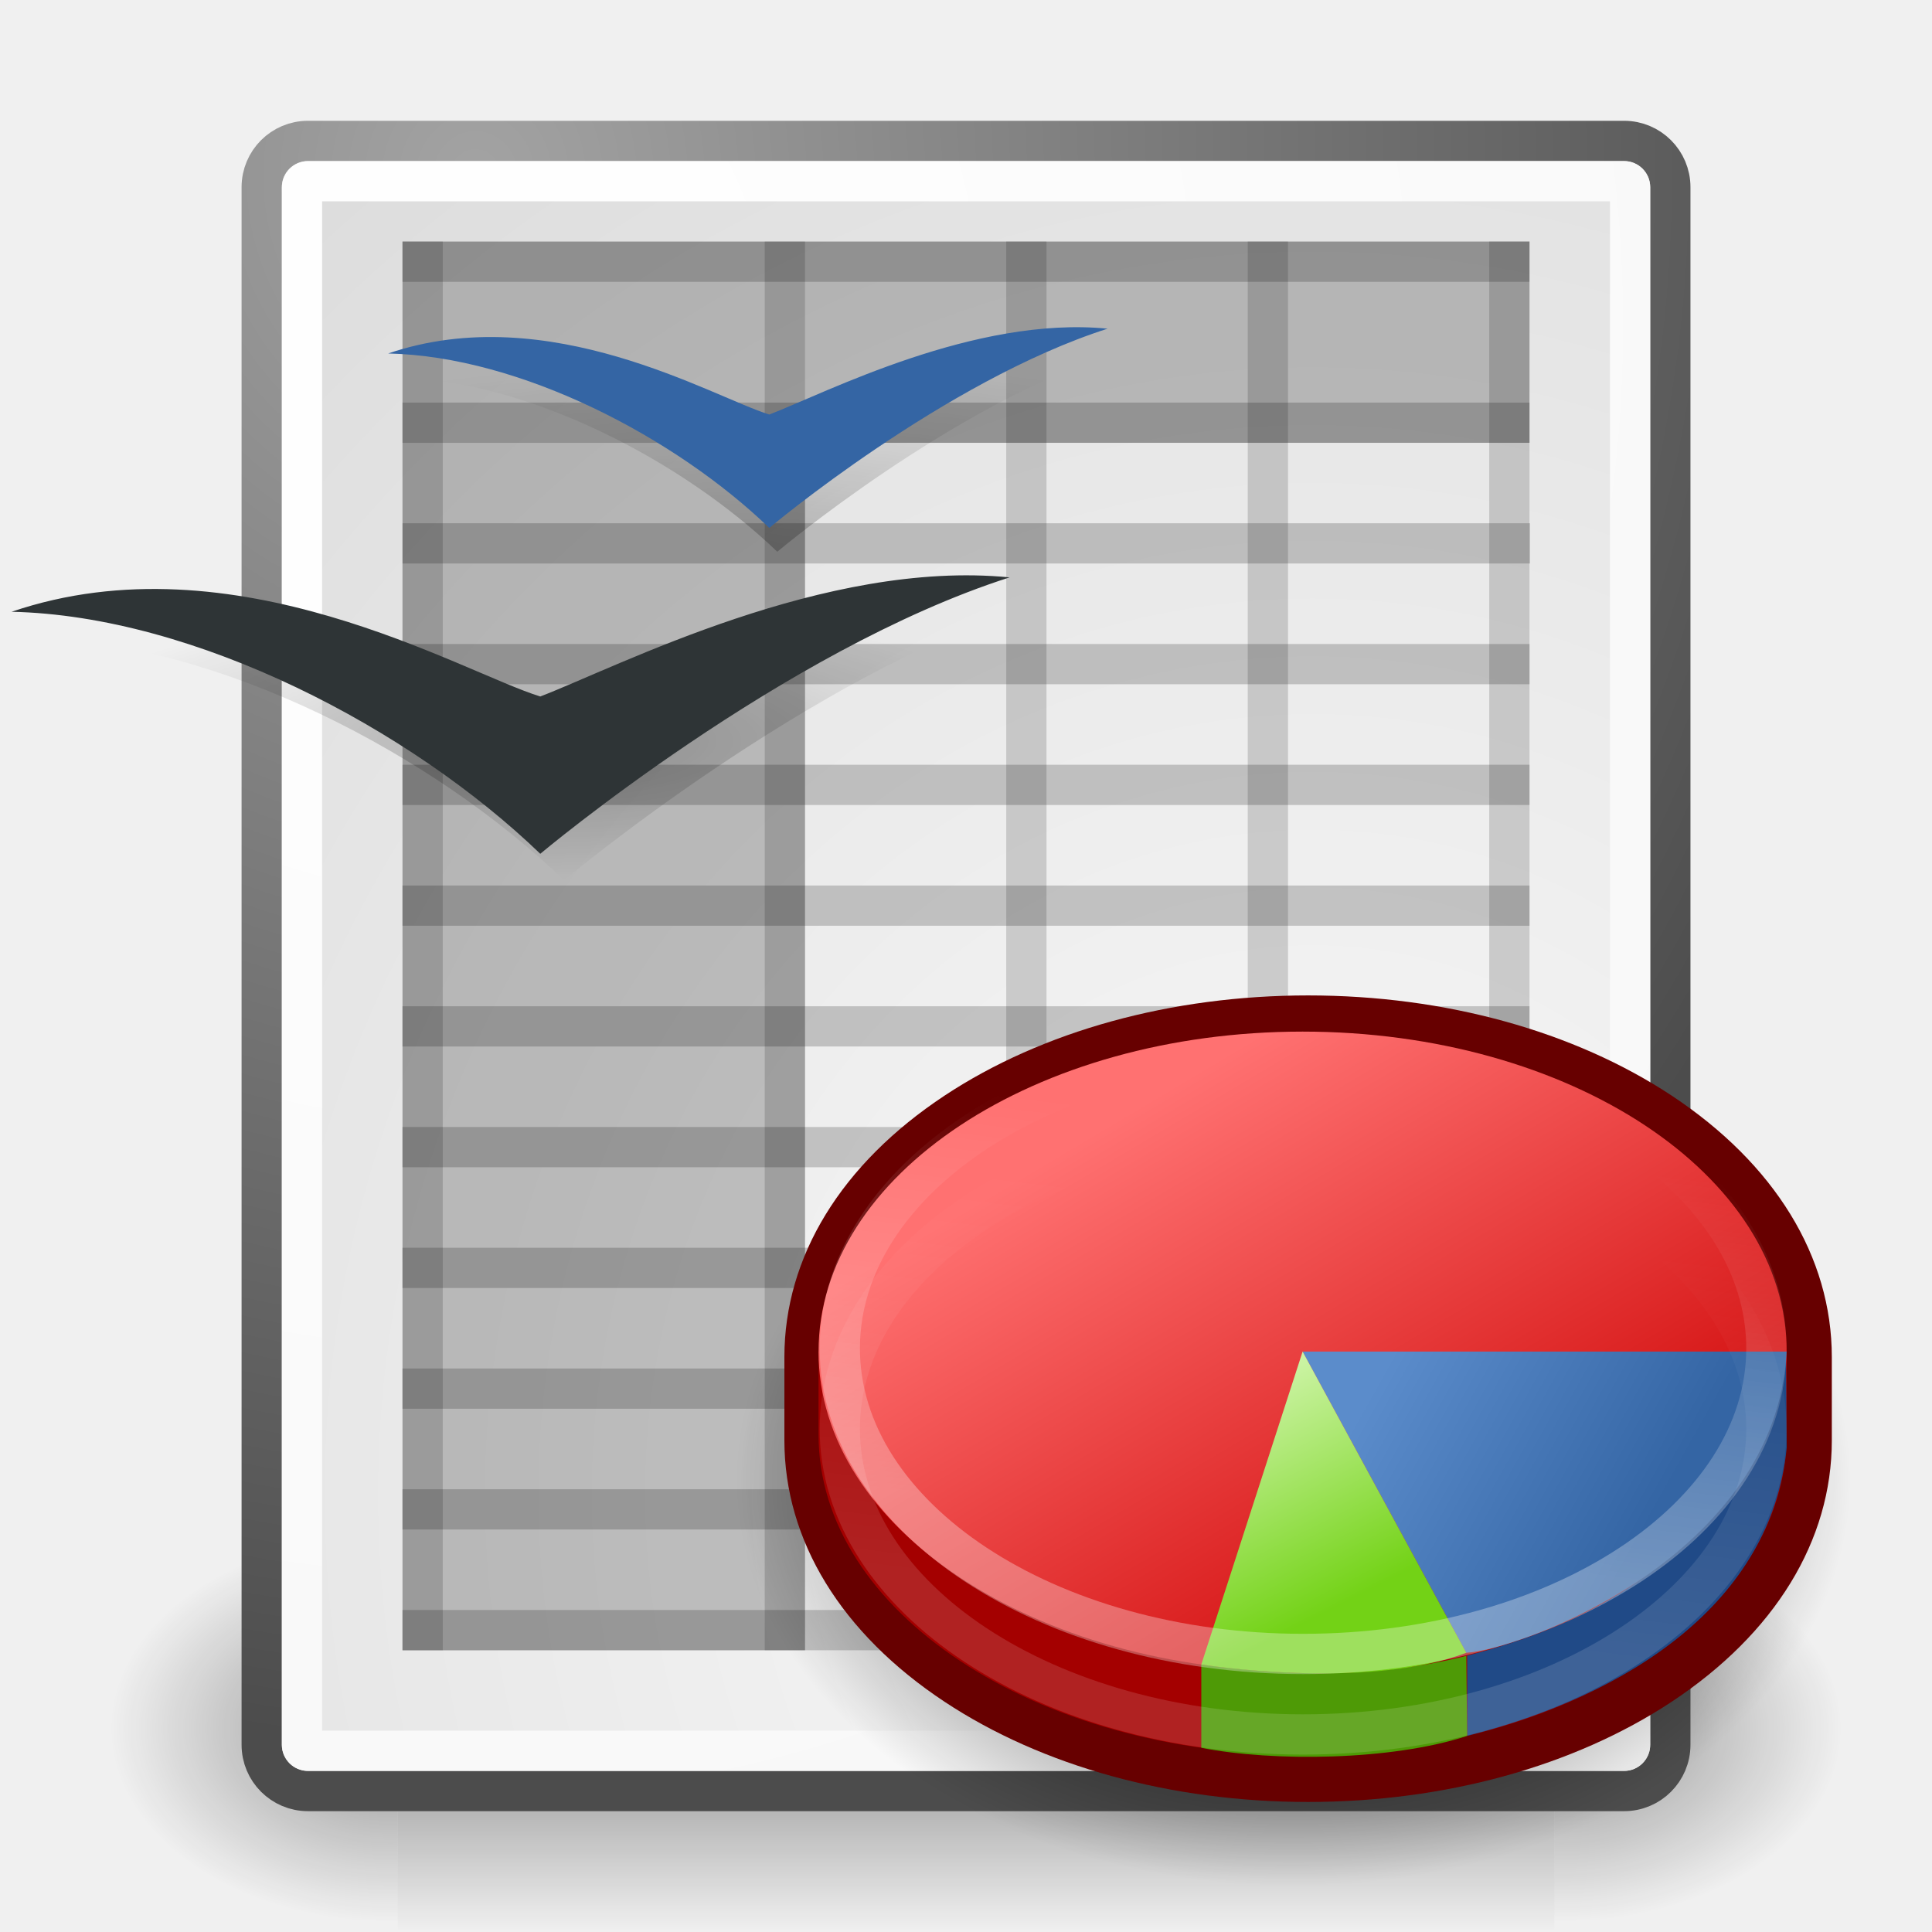
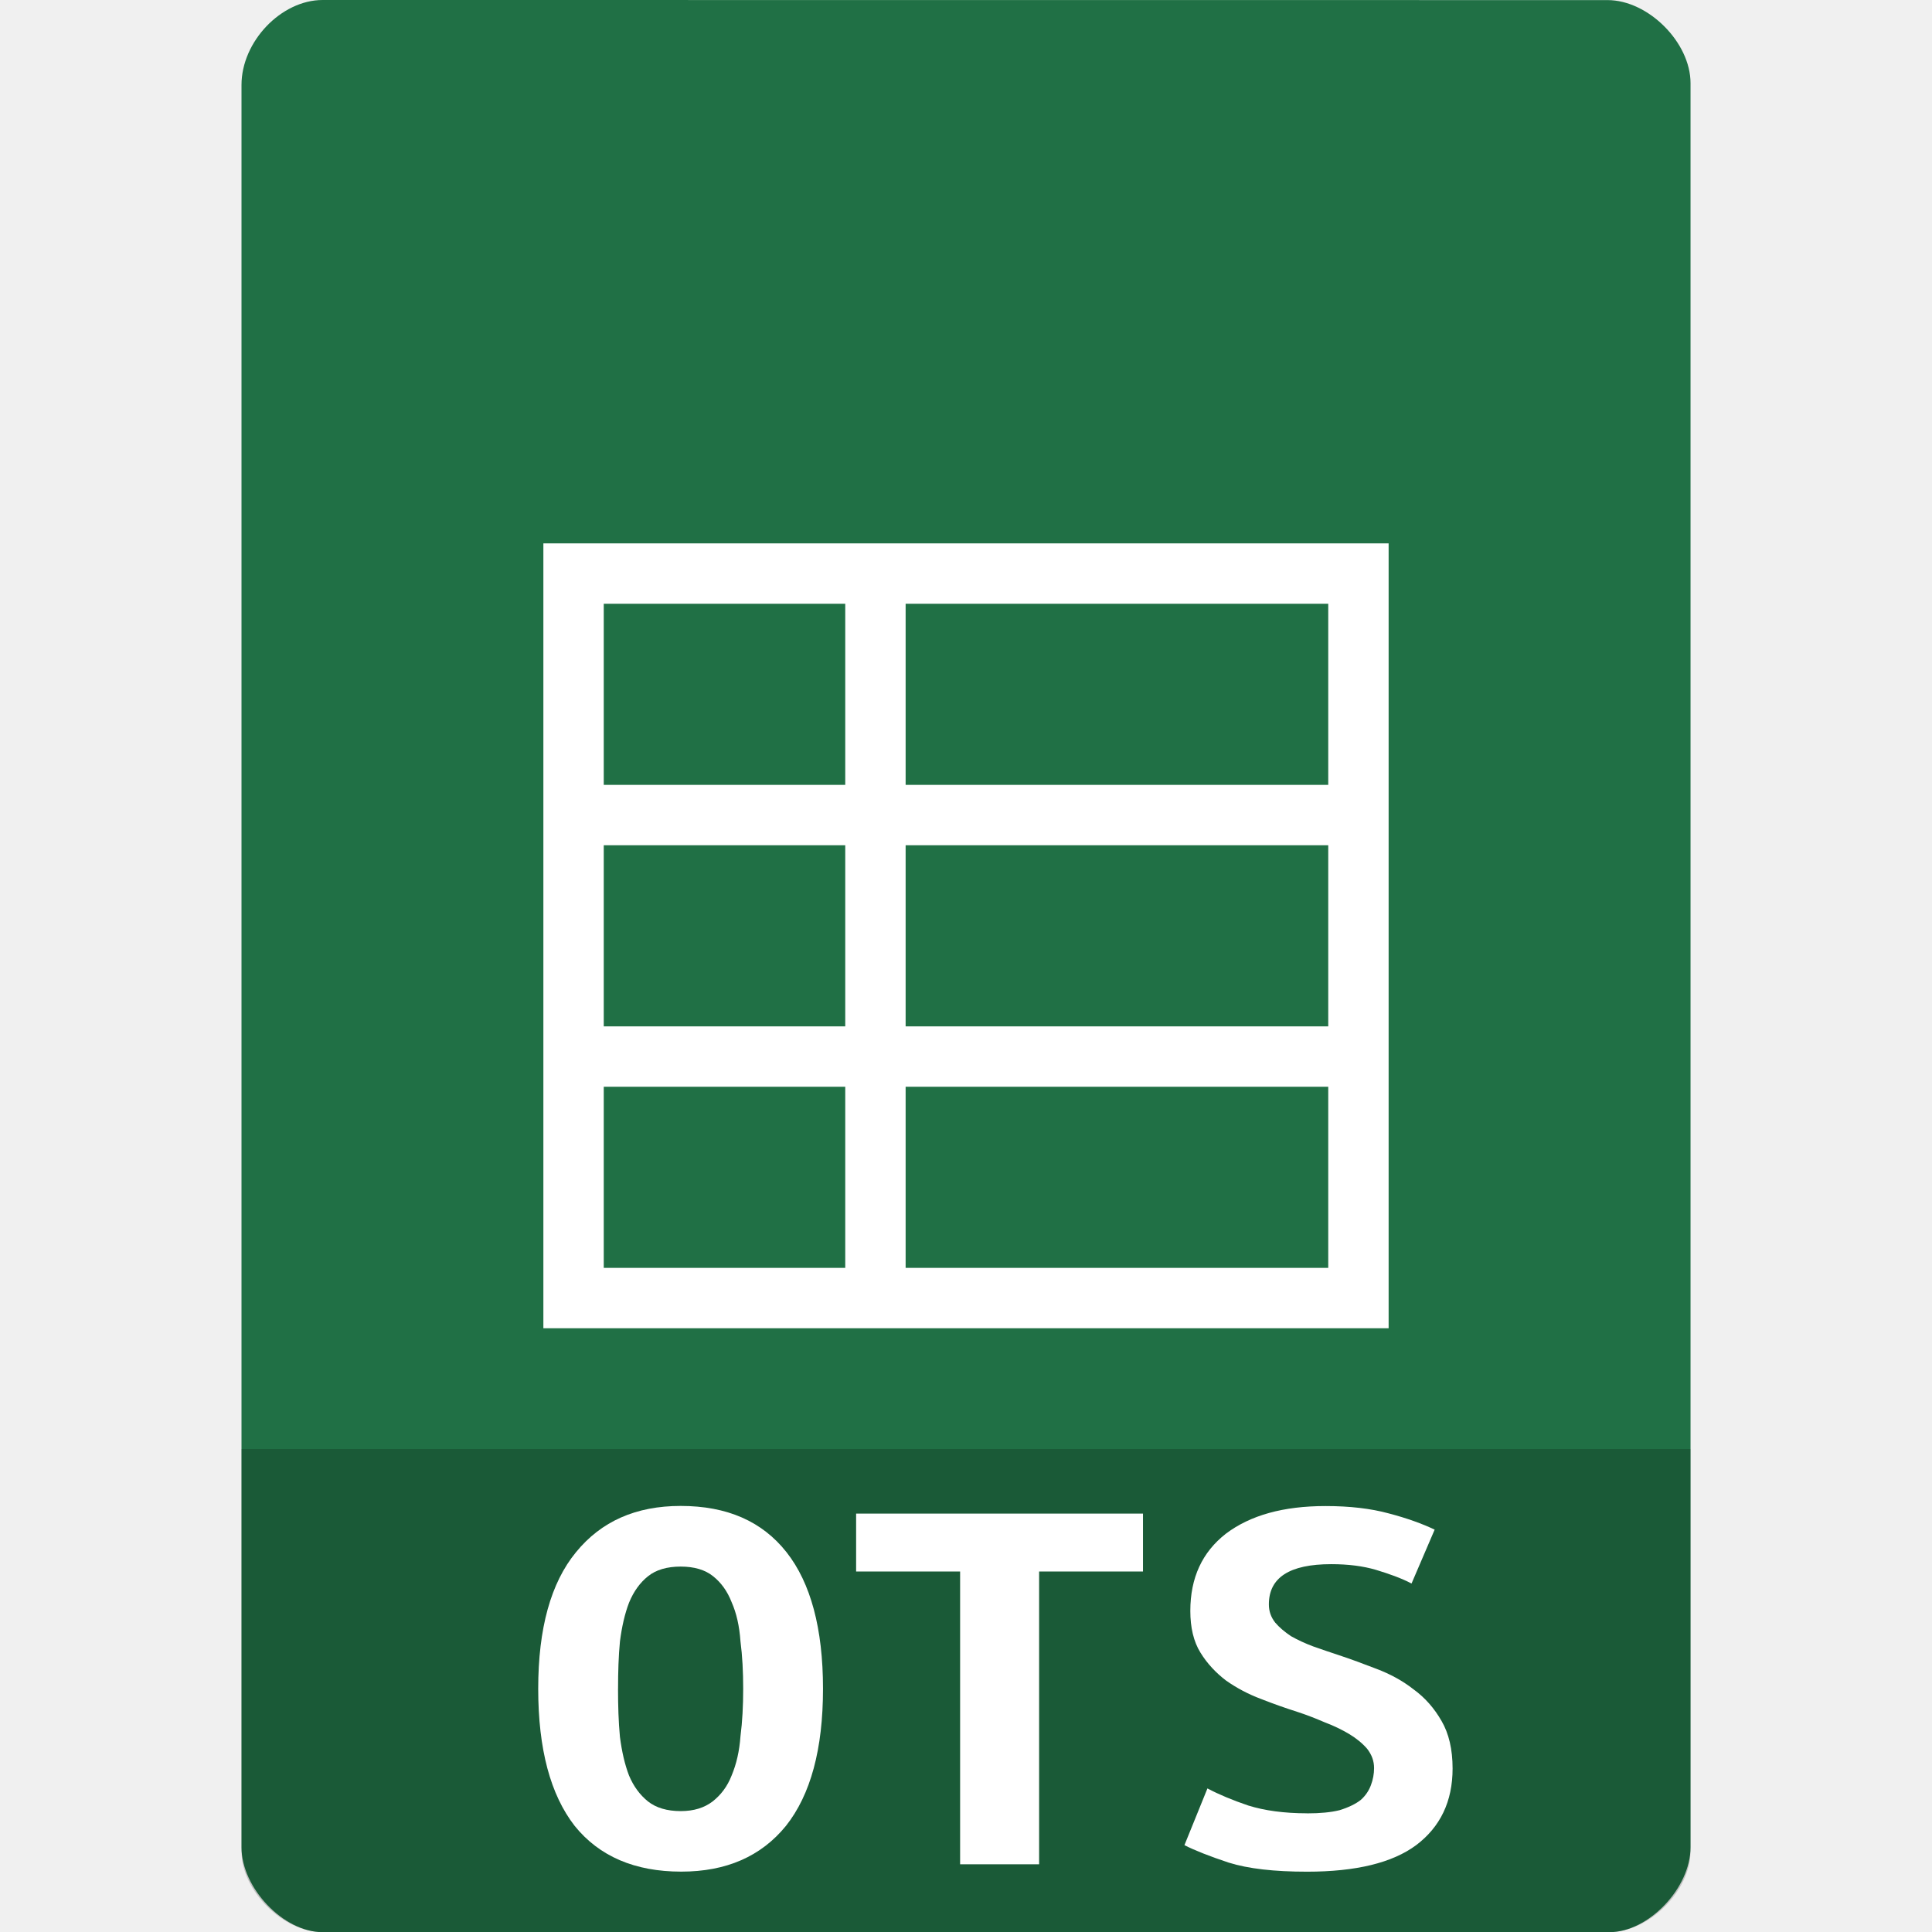
- <svg xmlns="http://www.w3.org/2000/svg" xmlns:xlink="http://www.w3.org/1999/xlink" height="52" viewBox="0 0 48 48" width="52">
-   <radialGradient id="a" cx="6.564" cy="33.367" gradientTransform="matrix(2.817097 0 0 .785919 -4.687925 -7.349469)" gradientUnits="userSpaceOnUse" r="4.401" xlink:href="#b" />
-   <linearGradient id="b">
-     <stop offset="0" stop-opacity=".238" />
-     <stop offset="1" stop-opacity="0" />
-   </linearGradient>
-   <radialGradient id="c" cx="8.493" cy="27.675" gradientTransform="matrix(2.817094 0 0 .785919 -4.885181 -7.579454)" gradientUnits="userSpaceOnUse" r="6.065" xlink:href="#b" />
-   <radialGradient id="d" cx="605.714" cy="486.648" gradientTransform="matrix(-2.774389 0 0 1.969706 112.7623 -872.8854)" gradientUnits="userSpaceOnUse" r="117.143" xlink:href="#e" />
-   <linearGradient id="e">
-     <stop offset="0" />
-     <stop offset="1" stop-opacity="0" />
-   </linearGradient>
-   <radialGradient id="f" cx="605.714" cy="486.648" gradientTransform="matrix(2.774389 0 0 1.969706 -1891.633 -872.8854)" gradientUnits="userSpaceOnUse" r="117.143" xlink:href="#e" />
-   <linearGradient id="g" gradientTransform="matrix(2.774389 0 0 1.969706 -1892.179 -872.8854)" gradientUnits="userSpaceOnUse" x1="302.857" x2="302.857" y1="366.648" y2="609.505">
-     <stop offset="0" stop-opacity="0" />
-     <stop offset=".5" />
-     <stop offset="1" stop-opacity="0" />
-   </linearGradient>
-   <linearGradient id="h" gradientUnits="userSpaceOnUse" x1="-20.75" x2="-19.5" y1="29" y2="18.75">
-     <stop offset="0" stop-color="#fff" />
-     <stop offset="1" stop-color="#fff" stop-opacity="0" />
-   </linearGradient>
-   <linearGradient id="i" gradientUnits="userSpaceOnUse" x1="-17.863" x2="-20.822" y1="30.828" y2="25.015">
-     <stop offset="0" stop-color="#73d216" />
-     <stop offset="1" stop-color="#d5f7b3" />
-   </linearGradient>
-   <linearGradient id="j" gradientUnits="userSpaceOnUse" x1="-16.387" x2="-9.735" y1="24.454" y2="28.196">
-     <stop offset="0" stop-color="#5b8ccb" />
-     <stop offset="1" stop-color="#3465a4" />
-   </linearGradient>
-   <linearGradient id="k" gradientUnits="userSpaceOnUse" x1="-22.976" x2="-14.36" y1="18.516" y2="33.016">
-     <stop offset="0" stop-color="#ff7171" />
-     <stop offset="1" stop-color="#c00" />
-   </linearGradient>
-   <radialGradient id="l" cx="8.824" cy="3.756" gradientTransform="matrix(.971646 0 0 1.034707 3.240408 .495684)" gradientUnits="userSpaceOnUse" r="37.752">
-     <stop offset="0" stop-color="#a3a3a3" />
-     <stop offset="1" stop-color="#4c4c4c" />
-   </radialGradient>
-   <radialGradient id="m" cx="33.967" cy="35.737" gradientTransform="matrix(.963839 0 0 1.043088 -.124825 -.15197)" gradientUnits="userSpaceOnUse" r="86.708">
-     <stop offset="0" stop-color="#fafafa" />
-     <stop offset="1" stop-color="#bbb" />
-   </radialGradient>
-   <radialGradient id="n" cx="8.144" cy="7.268" gradientTransform="matrix(.974777 0 0 1.034091 3.161873 .559274)" gradientUnits="userSpaceOnUse" r="38.159">
-     <stop offset="0" stop-color="#fff" />
-     <stop offset="1" stop-color="#f8f8f8" />
-   </radialGradient>
-   <radialGradient id="o" cx="28.284" cy="47.401" gradientTransform="scale(1.164226 .85894)" gradientUnits="userSpaceOnUse" r="13.804" xlink:href="#e" />
+ <svg xmlns="http://www.w3.org/2000/svg" viewBox="0 0 64 64">
  <g>
-     <g transform="matrix(.02144924 0 0 .02086758 43.32772 41.1536)">
-       <path d="m-1559.252-150.697h1339.633v478.357h-1339.633z" fill="url(#g)" opacity=".402" />
-       <path d="m-219.619-150.68v478.331c142.874.9 345.4-107.17 345.4-239.196 0-132.027-159.437-239.135-345.4-239.135z" fill="url(#f)" opacity=".402" />
-       <path d="m-1559.252-150.68v478.331c-142.874.9-345.4-107.17-345.4-239.196 0-132.027 159.437-239.135 345.4-239.135z" fill="url(#d)" opacity=".402" />
-     </g>
-     <rect display="block" fill="url(#m)" height="40.997" rx="1.149" stroke="url(#l)" stroke-linecap="round" stroke-linejoin="round" width="34.997" x="6.502" y="3.501" />
-     <rect display="block" fill="none" height="38.996" rx=".149" ry=".149" stroke="url(#n)" stroke-linecap="round" stroke-linejoin="round" width="32.996" x="7.503" y="4.502" />
-     <path d="m10 6.002v4.964 30.036l10-.002v-30h18v-4.998h-28z" fill-opacity=".211" fill-rule="evenodd" />
-     <g stroke="#000" stroke-linecap="square">
-       <path d="m37.5 10.502h-27.001" fill-opacity=".158" fill-rule="evenodd" stroke-opacity=".193" />
-       <path d="m37.501 16.5h-27.002" fill-opacity=".158" fill-rule="evenodd" stroke-opacity=".193" />
-       <path d="m37.501 22.5h-27.002" fill-opacity=".158" fill-rule="evenodd" stroke-opacity=".193" />
-       <path d="m37.501 28.5h-27.002" fill-opacity=".158" fill-rule="evenodd" stroke-opacity=".193" />
-       <path d="m37.501 34.5h-27.002" fill-opacity=".158" fill-rule="evenodd" stroke-opacity=".193" />
-       <path d="m37.501 40.5h-27.002" fill-opacity=".158" fill-rule="evenodd" stroke-opacity=".193" />
-       <path d="m37.512 13.5h-27.012" fill-opacity=".158" fill-rule="evenodd" stroke-opacity=".193" />
-       <path d="m37.501 19.5h-27.002" fill="none" stroke-opacity=".193" />
-       <path d="m37.501 25.5h-27.002" fill-opacity=".158" fill-rule="evenodd" stroke-opacity=".193" />
-       <path d="m37.501 31.5h-27.002" fill-opacity=".158" fill-rule="evenodd" stroke-opacity=".193" />
-       <path d="m37.501 37.5h-27.002" fill-opacity=".158" fill-rule="evenodd" stroke-opacity=".193" />
-       <path d="m37.5 6.5v34.001" fill="none" stroke-opacity=".158" />
-       <path d="m31.5 6.5v34.001" fill="none" stroke-opacity=".158" />
-       <path d="m25.5 6.5v34.001" fill="none" stroke-opacity=".158" />
-       <path d="m19.5 6.5v34.001" fill="none" stroke-opacity=".158" />
-       <path d="m10.5 6.5v34.001" fill="none" stroke-opacity=".158" />
-       <path d="m37.5 6.502h-27.001" fill-opacity=".158" fill-rule="evenodd" stroke-opacity=".193" />
-     </g>
-   </g>
-   <g>
-     <path d="m49 40.714a16.071 11.857 0 1 1 -32.143 0 16.071 11.857 0 1 1 32.143 0z" fill="url(#o)" fill-rule="evenodd" transform="matrix(.861667 0 0 .851476 3.760476 2.091696)" />
-     <g transform="translate(51 9.12499)">
-       <path d="m-27.529 18.093c-2.569 1.698-3.983 4.005-3.983 6.498v2.069c0 2.491 1.414 4.798 3.983 6.497 2.426 1.604 5.633 2.487 9.029 2.487 3.395 0 6.601-.884 9.029-2.487 2.568-1.698 3.982-4.005 3.982-6.497v-2.069c0-2.493-1.415-4.8-3.982-6.498-2.427-1.603-5.634-2.487-9.029-2.487-3.396 0-6.603.884-9.029 2.487z" fill="#670000" />
-       <path d="m-7.024 24.454c-1.379-3.387-6.053-5.88-11.612-5.88-5.559 0-10.234 2.494-11.612 5.88h-.415v2.07c0 4.39 5.385 7.949 12.027 7.949 6.643 0 12.026-3.559 12.026-7.949v-2.07z" fill="#a40000" />
-       <path d="m-6.61 24.454c0 4.391-5.384 7.949-12.026 7.949-6.643 0-12.027-3.559-12.027-7.949 0-4.391 5.385-7.949 12.027-7.949 6.643 0 12.026 3.559 12.026 7.949z" fill="url(#k)" />
-       <path d="m-6.61 26.833-.015-2.166c-1.304 4.501-4.237 6.408-7.923 7.341v1.994c3.991-1.004 7.562-3.289 7.939-7.169z" fill="#204a87" />
-       <path d="m-6.61 24.454c-.275 5.079-6.558 7.396-7.961 7.484l-4.066-7.484h12.026z" fill="url(#j)" />
-       <path d="m-21.154 34.298v-2.069c2.263.295 4.34.347 6.583-.214l.022 1.988c-1.879.616-4.82.645-6.605.296z" fill="#4e9a06" />
-       <path d="m-18.637 24.454 4.066 7.483c-2.489.949-6.583.291-6.583.291z" fill="url(#i)" />
-       <g fill="none" stroke="url(#h)" stroke-width="1.021">
-         <path d="m-6.875 24.375a11.75 7.75 0 1 1 -23.5 0 11.75 7.75 0 1 1 23.5 0z" display="block" opacity=".311" transform="matrix(.979592 0 0 .979592 -.380102 .497449)" />
-         <path d="m-6.875 24.375a11.75 7.75 0 1 1 -23.5 0 11.75 7.75 0 1 1 23.5 0z" display="block" opacity=".133" transform="matrix(.979592 0 0 .979592 -.380102 2.497449)" />
-       </g>
-     </g>
-     <g fill-rule="evenodd" transform="translate(-.5269 -.4629)">
-       <path d="m10.368 9.837c3.999-1.363 8.061 1.083 9.47 1.517 1.408-.542 5.099-2.458 8.404-2.133-4.061 1.3-8.404 4.95-8.404 4.95-2.326-2.239-6.169-4.262-9.47-4.334z" fill="url(#c)" />
-       <path d="m10.17 9.245c3.999-1.363 8.061 1.083 9.47 1.517 1.408-.542 5.099-2.458 8.404-2.133-4.061 1.3-8.404 4.95-8.404 4.95-2.326-2.239-6.169-4.262-9.47-4.334z" fill="#3465a4" />
-       <path d="m1.404 16.321c5.549-1.891 11.184 1.503 13.138 2.104 1.954-.752 7.074-3.41 11.66-2.959-5.634 1.804-11.66 6.867-11.66 6.867-3.227-3.107-8.558-5.913-13.138-6.013z" fill="url(#a)" />
-       <path d="m.812 15.663c5.549-1.891 11.184 1.503 13.138 2.104 1.954-.752 7.074-3.41 11.66-2.959-5.634 1.804-11.66 6.867-11.66 6.867-3.227-3.107-8.558-5.913-13.138-6.013z" fill="#2e3436" />
-     </g>
+     <path d="m 10.688 0 c -1.375 0 -2.688 1.379 -2.688 2.813 l 0 58.38 c 0 1.352 1.391 2.813 2.688 2.813 l 42.625 0 c 1.297 0 2.688 -1.461 2.688 -2.813 l 0 -58.44 c 0 -1.348 -1.402 -2.75 -2.75 -2.75 m -42.563 0" style="fill:#207045;fill-opacity:1;stroke:none;fill-rule:nonzero" />
+     <path d="m 46 18 l 0 26 l -28 0 l 0 -26 m 26 2 l -14 0 l 0 6 l 14 0 m -16 -6 l -8 0 l 0 6 l 8 0 m 16 2 l -14 0 l 0 6 l 14 0 m -16 -6 l -8 0 l 0 6 l 8 0 m 16 2 l -14 0 l 0 6 l 14 0 m -16 -6 l -8 0 l 0 6 l 8 0 m 0 -6" style="fill:#fff;fill-opacity:1;stroke:none;fill-rule:nonzero" />
+     <path d="m 8 48 l 0 13.336 c 0 1.297 1.375 2.664 2.664 2.664 l 42.672 0 c 1.289 0 2.664 -1.367 2.664 -2.664 l 0 -13.336 m -48 0" style="fill:#000;fill-opacity:0.196;stroke:none;fill-rule:nonzero" />
+     <path d="m 20.473 55.941 c 0 0.566 0.016 1.098 0.063 1.594 c 0.063 0.488 0.16 0.914 0.301 1.281 c 0.152 0.363 0.363 0.645 0.629 0.859 c 0.266 0.211 0.633 0.32 1.082 0.32 c 0.438 0 0.781 -0.109 1.059 -0.32 c 0.273 -0.215 0.488 -0.496 0.629 -0.859 c 0.16 -0.383 0.258 -0.809 0.293 -1.297 c 0.063 -0.488 0.09 -1.012 0.09 -1.578 c 0 -0.563 -0.027 -1.086 -0.09 -1.57 c -0.035 -0.508 -0.133 -0.934 -0.293 -1.297 c -0.141 -0.363 -0.348 -0.648 -0.613 -0.859 c -0.266 -0.215 -0.629 -0.32 -1.074 -0.32 c -0.449 0 -0.816 0.105 -1.082 0.32 c -0.266 0.211 -0.477 0.504 -0.629 0.875 c -0.141 0.367 -0.238 0.793 -0.301 1.281 c -0.047 0.484 -0.063 1.01 -0.063 1.57 m -2.645 0 c 0 -2 0.418 -3.508 1.25 -4.52 c 0.836 -1.027 1.988 -1.535 3.469 -1.535 c 1.535 0 2.699 0.508 3.508 1.535 c 0.797 1.012 1.207 2.52 1.207 4.52 c 0 2 -0.41 3.512 -1.227 4.543 c -0.824 1.012 -1.977 1.516 -3.469 1.516 c -1.535 0 -2.715 -0.504 -3.531 -1.516 c -0.801 -1.031 -1.207 -2.539 -1.207 -4.543" style="fill:#fff;fill-opacity:1;stroke:none;fill-rule:nonzero" />
+     <path d="m 37.863 50.14 l 0 1.918 l -3.441 0 l 0 9.699 l -2.617 0 l 0 -9.699 l -3.445 0 l 0 -1.918 l 9.504 0" style="fill:#fff;fill-opacity:1;stroke:none;fill-rule:nonzero" />
+     <path d="m 43.3 60.07 c 0.438 0 0.793 -0.035 1.074 -0.105 c 0.293 -0.09 0.535 -0.207 0.703 -0.34 c 0.168 -0.148 0.273 -0.32 0.336 -0.488 c 0.07 -0.184 0.105 -0.379 0.105 -0.566 c 0 -0.238 -0.078 -0.445 -0.23 -0.641 c -0.16 -0.184 -0.355 -0.344 -0.594 -0.488 c -0.238 -0.141 -0.504 -0.273 -0.809 -0.387 c -0.293 -0.125 -0.586 -0.242 -0.887 -0.34 c -0.391 -0.125 -0.797 -0.266 -1.223 -0.434 c -0.426 -0.16 -0.809 -0.363 -1.164 -0.613 c -0.336 -0.258 -0.621 -0.559 -0.844 -0.922 c -0.23 -0.371 -0.336 -0.836 -0.336 -1.383 c 0 -1.094 0.391 -1.945 1.18 -2.559 c 0.809 -0.609 1.898 -0.914 3.301 -0.914 c 0.801 0 1.5 0.082 2.086 0.242 c 0.613 0.16 1.117 0.344 1.527 0.539 l -0.766 1.785 c -0.344 -0.18 -0.742 -0.32 -1.18 -0.453 c -0.426 -0.125 -0.914 -0.188 -1.48 -0.188 c -1.383 0 -2.066 0.445 -2.066 1.332 c 0 0.23 0.07 0.426 0.211 0.605 c 0.133 0.156 0.313 0.309 0.523 0.449 c 0.223 0.125 0.473 0.242 0.738 0.34 c 0.281 0.098 0.559 0.195 0.824 0.281 c 0.406 0.133 0.832 0.293 1.27 0.461 c 0.453 0.172 0.859 0.391 1.223 0.676 c 0.383 0.277 0.691 0.629 0.934 1.055 c 0.238 0.41 0.363 0.934 0.363 1.57 c 0 1.094 -0.41 1.938 -1.207 2.539 c -0.789 0.586 -1.996 0.879 -3.613 0.879 c -1.09 0 -1.949 -0.098 -2.598 -0.301 c -0.648 -0.215 -1.137 -0.41 -1.465 -0.578 l 0.762 -1.879 c 0.383 0.203 0.836 0.391 1.352 0.566 c 0.539 0.168 1.188 0.258 1.949 0.258" style="fill:#fff;fill-opacity:1;stroke:none;fill-rule:nonzero" />
  </g>
</svg>
